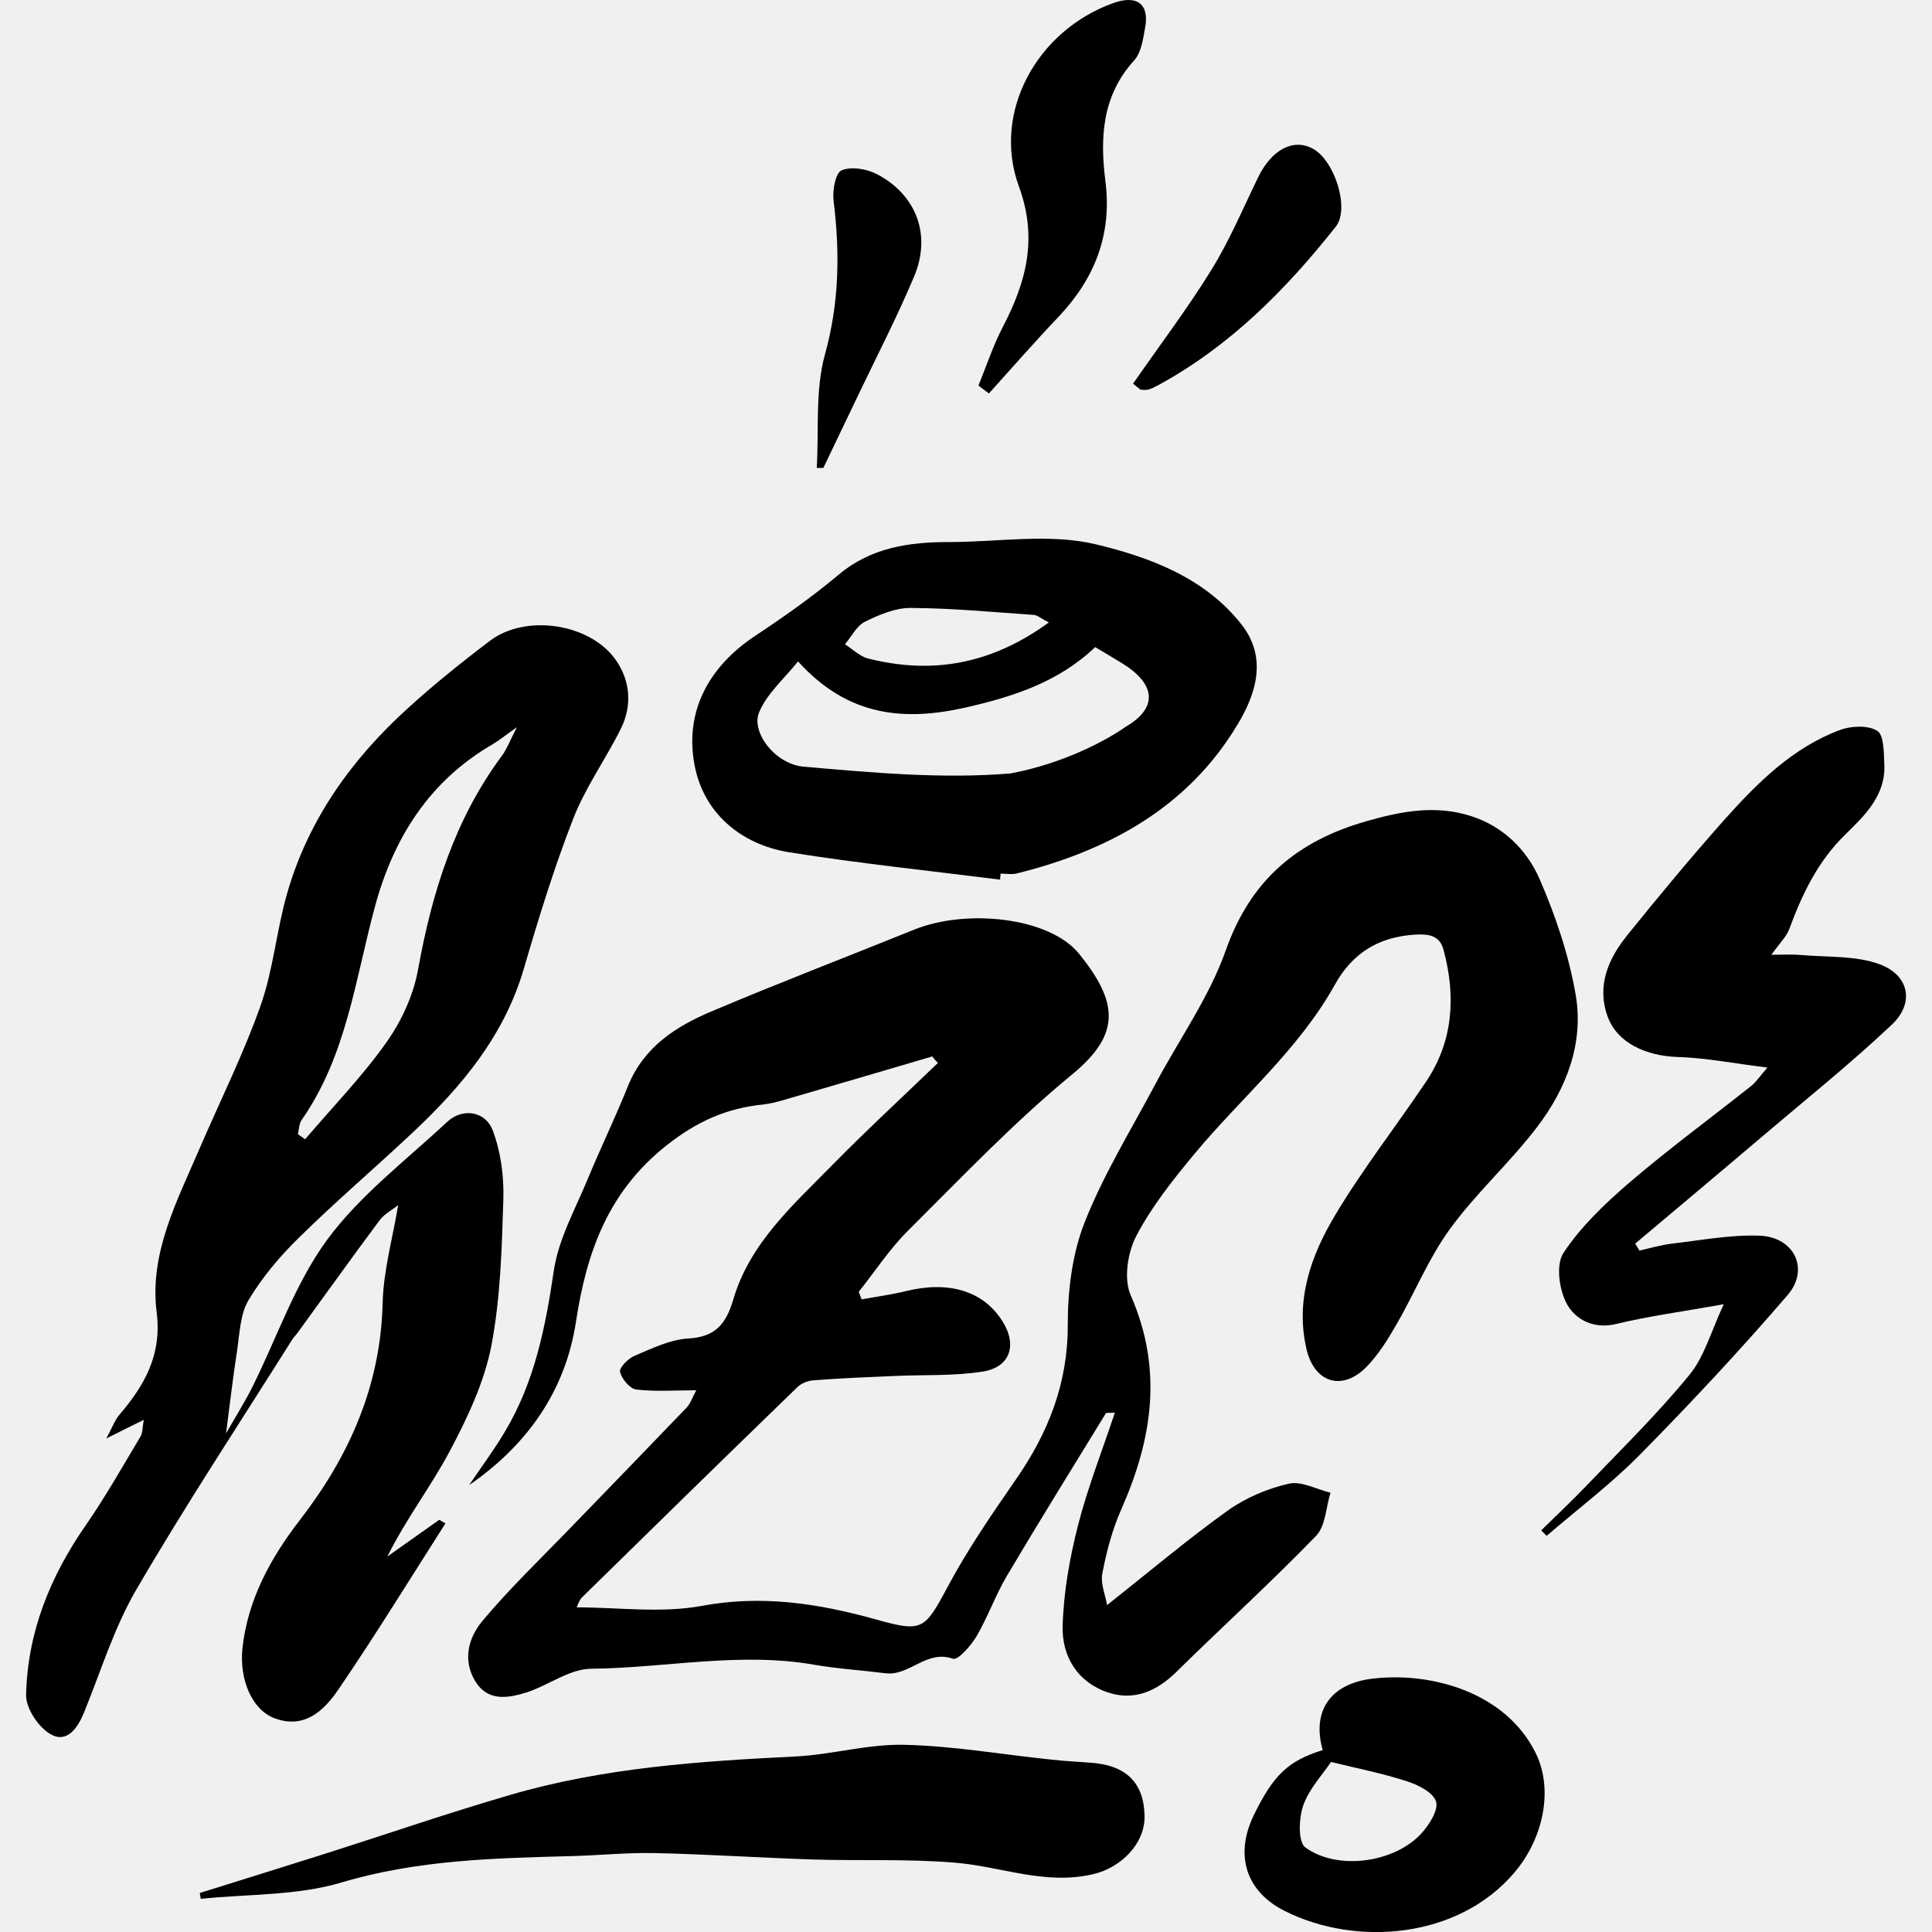
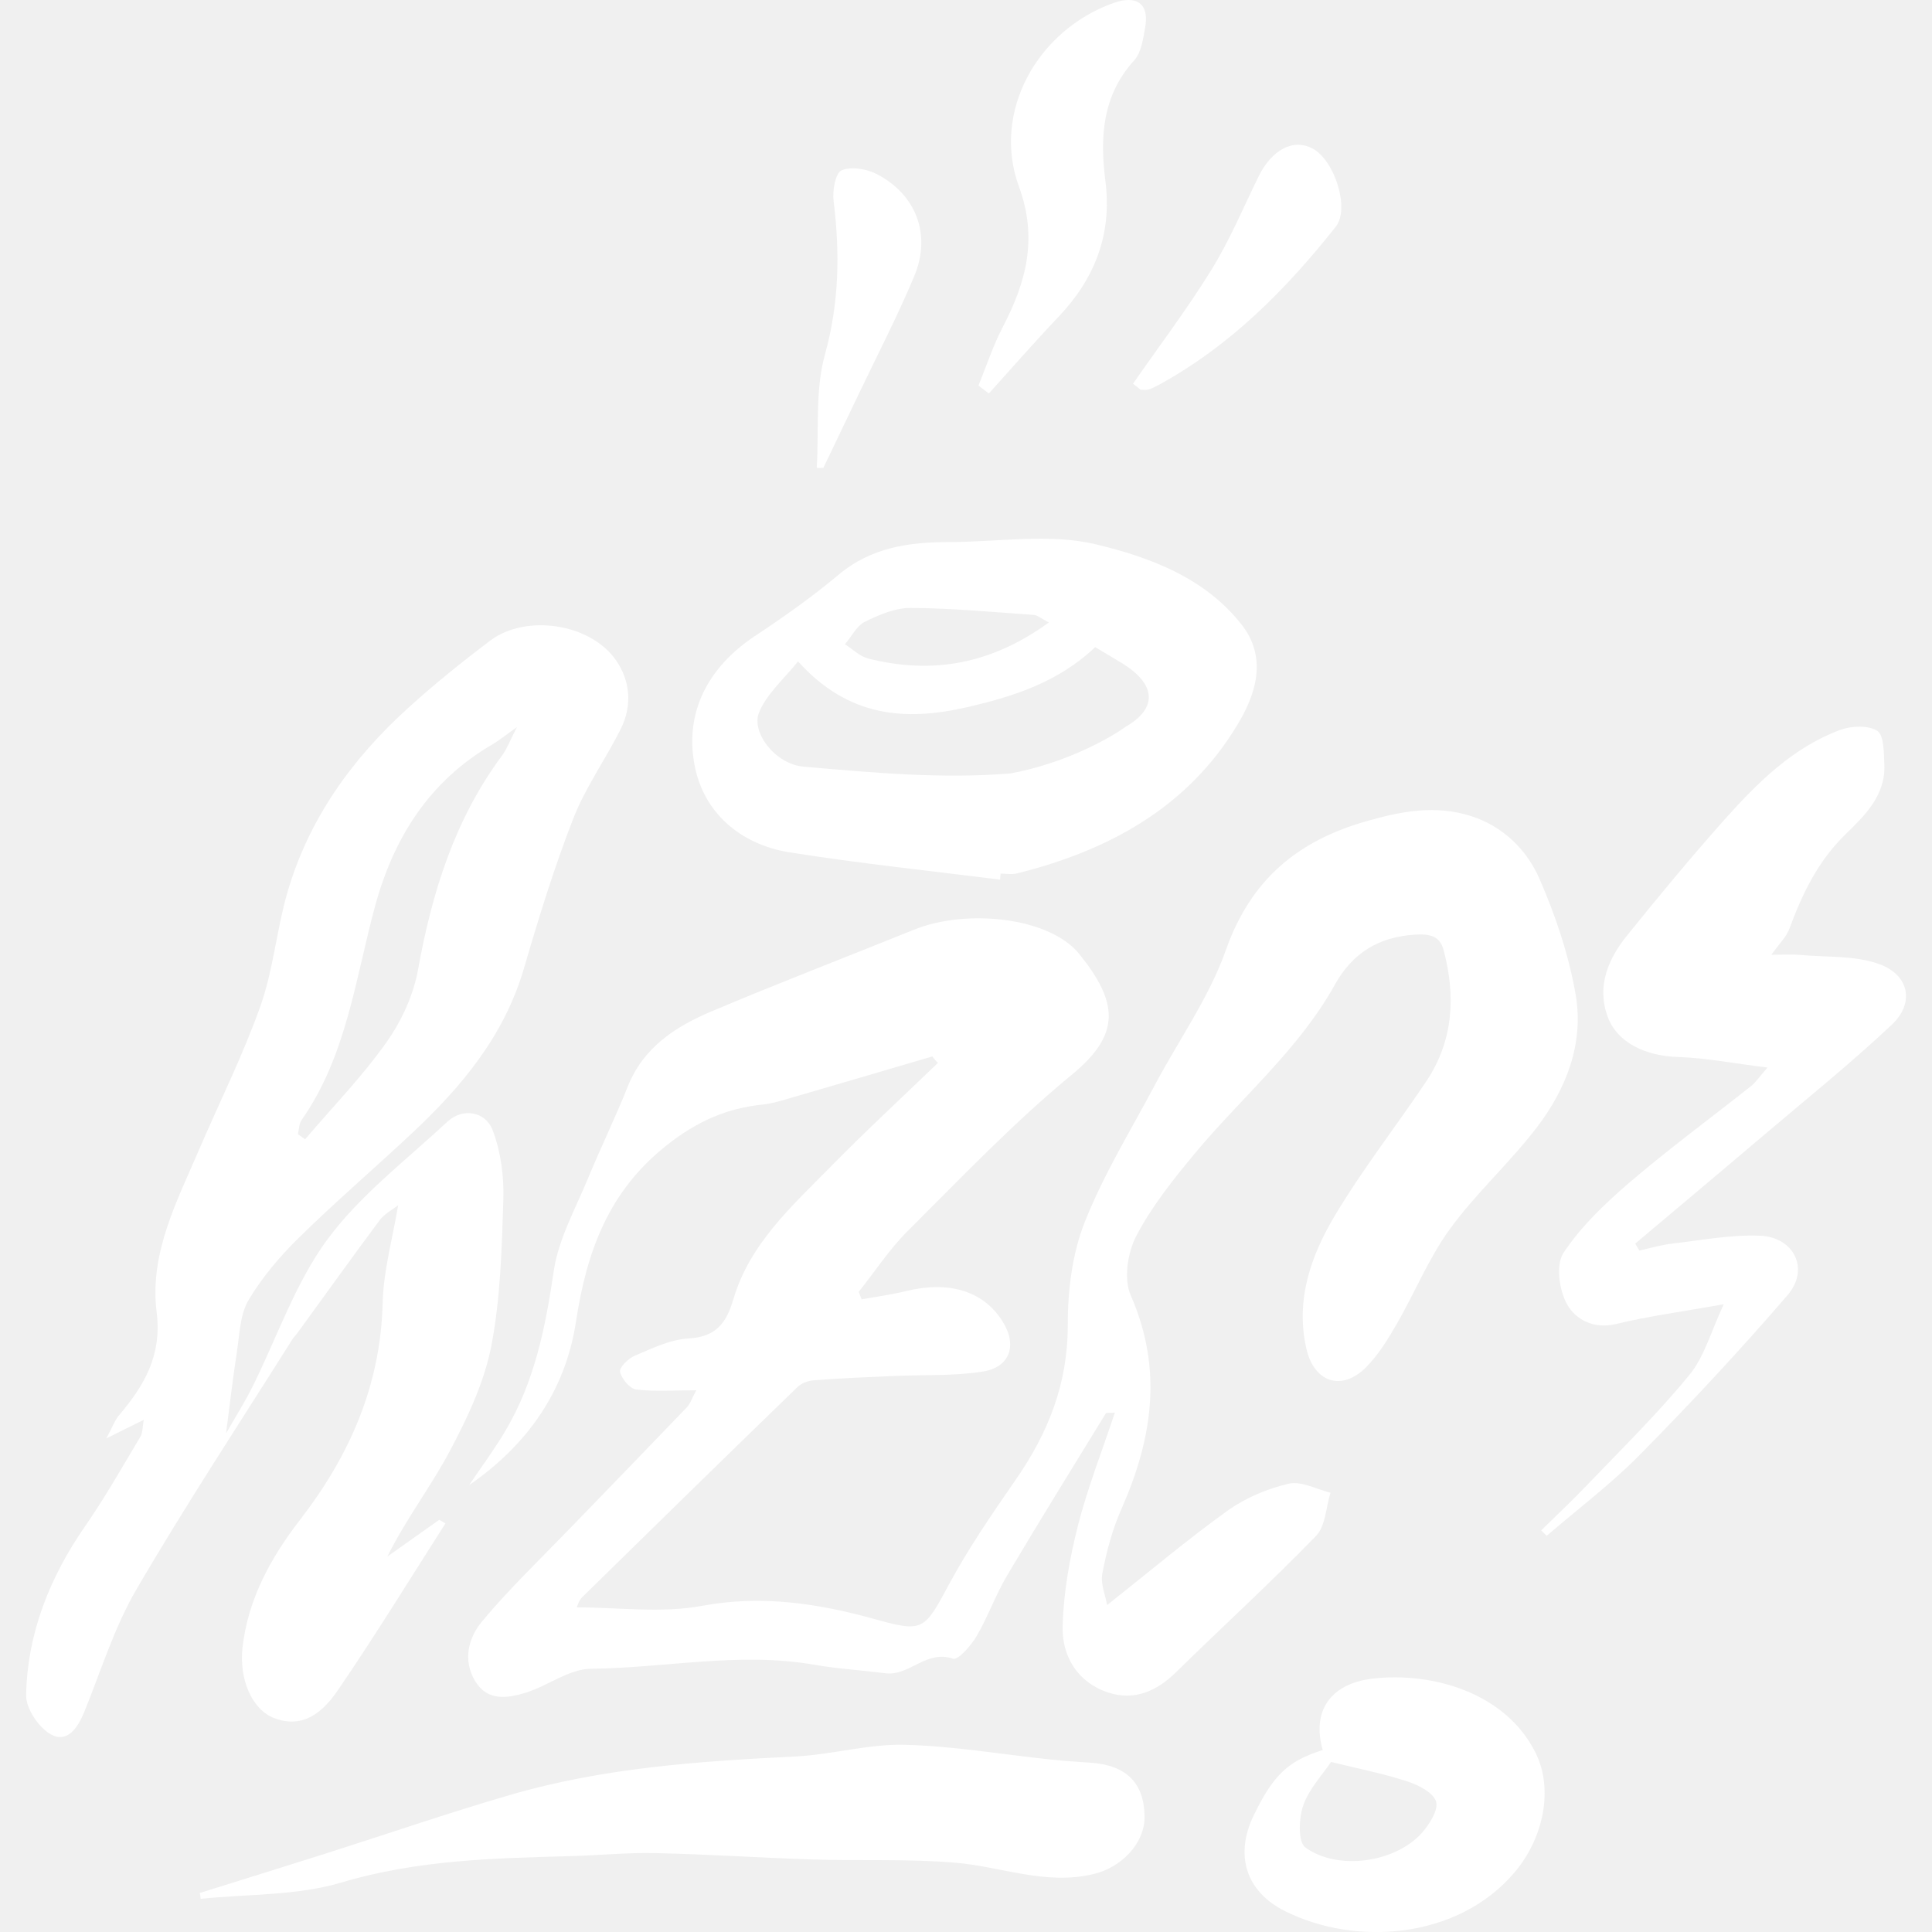
<svg xmlns="http://www.w3.org/2000/svg" width="118" height="118" viewBox="0 0 118 118" fill="none">
  <g clip-path="url(#clip0)">
-     <path d="M56.943 64.524C53.882 65.421 50.82 66.329 47.759 67.215C47.389 67.318 47.02 67.41 46.638 67.456C44.409 67.675 42.583 68.48 40.746 69.929C37.142 72.758 35.825 76.484 35.178 80.727C34.531 84.959 32.209 88.248 28.651 90.709C29.39 89.605 30.187 88.547 30.857 87.408C32.66 84.384 33.318 81.049 33.826 77.599C34.115 75.667 35.143 73.839 35.906 71.987C36.691 70.09 37.593 68.238 38.355 66.329C39.314 63.96 41.266 62.695 43.45 61.775C47.551 60.039 51.698 58.452 55.823 56.784C59.011 55.485 64.094 56.014 65.908 58.256C68.3 61.212 68.473 63.155 65.504 65.605C61.934 68.537 58.722 71.918 55.441 75.184C54.321 76.299 53.443 77.656 52.449 78.898C52.507 79.048 52.565 79.198 52.623 79.359C53.535 79.198 54.448 79.071 55.349 78.853C57.948 78.22 60.028 78.841 61.195 80.647C62.154 82.118 61.726 83.51 60.005 83.774C58.249 84.05 56.435 83.958 54.644 84.039C53.004 84.108 51.352 84.177 49.711 84.303C49.353 84.326 48.926 84.487 48.683 84.74C44.293 88.995 39.915 93.273 35.559 97.551C35.351 97.758 35.27 98.092 35.224 98.172C37.766 98.172 40.4 98.54 42.872 98.08C46.523 97.402 49.965 97.931 53.408 98.885C56.331 99.702 56.447 99.598 57.891 96.896C59.104 94.63 60.571 92.491 62.038 90.375C64.025 87.512 65.227 84.487 65.215 80.922C65.215 78.829 65.481 76.599 66.243 74.666C67.387 71.757 69.062 69.043 70.541 66.26C71.996 63.512 73.856 60.913 74.873 58.026C76.386 53.748 79.217 51.368 83.445 50.16C85.606 49.539 87.697 49.148 89.868 49.85C91.821 50.482 93.254 51.908 94.028 53.679C95.021 55.956 95.83 58.371 96.246 60.809C96.731 63.742 95.668 66.49 93.889 68.825C92.237 70.998 90.157 72.861 88.552 75.069C87.246 76.863 86.403 78.979 85.282 80.911C84.751 81.831 84.173 82.762 83.434 83.51C81.955 84.993 80.268 84.441 79.795 82.394C79.101 79.393 80.072 76.679 81.551 74.207C83.237 71.389 85.271 68.79 87.107 66.053C88.771 63.569 88.921 60.832 88.17 58.026C87.951 57.198 87.385 57.026 86.437 57.083C84.173 57.221 82.59 58.233 81.528 60.142C79.321 64.11 75.832 67.019 72.978 70.446C71.662 72.033 70.344 73.678 69.397 75.495C68.866 76.518 68.623 78.128 69.062 79.117C71.038 83.625 70.391 87.868 68.496 92.158C67.942 93.4 67.583 94.757 67.329 96.091C67.202 96.735 67.526 97.459 67.618 98.034C70.206 95.987 72.528 94.021 75 92.25C76.086 91.479 77.415 90.916 78.72 90.617C79.483 90.444 80.407 90.962 81.262 91.169C80.984 92.066 80.961 93.204 80.384 93.802C77.623 96.654 74.677 99.334 71.846 102.117C70.645 103.301 69.258 103.899 67.676 103.37C65.804 102.749 64.845 101.151 64.903 99.299C64.961 97.241 65.331 95.171 65.839 93.17C66.428 90.87 67.306 88.639 68.092 86.281C67.734 86.304 67.572 86.27 67.537 86.327C65.515 89.628 63.471 92.917 61.495 96.252C60.802 97.425 60.34 98.747 59.647 99.932C59.312 100.507 58.503 101.415 58.214 101.312C56.585 100.737 55.545 102.381 54.09 102.197C52.623 102.013 51.132 101.921 49.677 101.668C45.136 100.886 40.631 101.875 36.102 101.921C34.774 101.933 33.468 102.956 32.117 103.382C31.019 103.715 29.794 103.934 29.032 102.692C28.235 101.392 28.616 100.024 29.448 99.023C31.088 97.057 32.948 95.274 34.739 93.423C37.142 90.939 39.545 88.466 41.936 85.971C42.179 85.718 42.294 85.327 42.526 84.913C41.209 84.913 40.019 85.005 38.863 84.867C38.471 84.821 37.974 84.223 37.87 83.786C37.812 83.533 38.367 82.969 38.759 82.808C39.811 82.36 40.92 81.82 42.029 81.751C43.715 81.659 44.351 80.842 44.79 79.359C45.795 75.931 48.429 73.609 50.82 71.171C52.923 69.032 55.13 66.996 57.29 64.915C57.151 64.8 57.047 64.662 56.943 64.524Z" fill="black" />
-     <path d="M8.78 86.719C8.052 87.075 7.486 87.362 6.493 87.857C6.886 87.121 7.024 86.73 7.267 86.442C8.826 84.614 9.901 82.763 9.566 80.129C9.115 76.53 10.825 73.333 12.2 70.124C13.447 67.226 14.868 64.386 15.92 61.407C16.694 59.211 16.89 56.819 17.537 54.565C18.831 50.057 21.477 46.365 24.931 43.237C26.525 41.789 28.212 40.432 29.933 39.132C32.105 37.488 36.044 38.063 37.616 40.317C38.494 41.57 38.621 43.088 37.928 44.491C37.003 46.354 35.767 48.068 35.016 49.988C33.849 52.978 32.902 56.06 32.001 59.142C30.811 63.224 28.235 66.329 25.22 69.158C22.921 71.32 20.518 73.367 18.265 75.587C17.098 76.725 16.012 78.013 15.18 79.405C14.661 80.279 14.637 81.463 14.476 82.521C14.233 84.097 14.048 85.672 13.806 87.546C14.406 86.5 14.949 85.638 15.4 84.74C16.913 81.716 18.011 78.404 19.986 75.713C21.997 72.988 24.815 70.849 27.334 68.503C28.235 67.663 29.644 67.847 30.095 69.043C30.592 70.354 30.788 71.861 30.742 73.275C30.649 76.265 30.569 79.301 30.003 82.234C29.564 84.453 28.547 86.603 27.472 88.627C26.317 90.801 24.792 92.779 23.66 95.067C24.711 94.32 25.774 93.572 26.826 92.825C26.953 92.894 27.08 92.974 27.207 93.043C25.035 96.447 22.921 99.886 20.645 103.221C19.778 104.486 18.577 105.636 16.74 104.934C15.388 104.405 14.603 102.588 14.811 100.633C15.146 97.655 16.555 95.113 18.334 92.813C21.361 88.892 23.244 84.614 23.371 79.589C23.417 77.622 23.972 75.679 24.319 73.609C24.007 73.862 23.487 74.126 23.186 74.529C21.488 76.806 19.848 79.106 18.172 81.406C18.08 81.543 17.953 81.647 17.861 81.796C14.661 86.879 11.356 91.893 8.33 97.08C6.966 99.414 6.158 102.082 5.13 104.601C4.737 105.555 4.09 106.487 3.096 105.923C2.357 105.509 1.583 104.348 1.594 103.531C1.675 99.725 3.05 96.309 5.222 93.181C6.435 91.433 7.475 89.582 8.572 87.754C8.722 87.512 8.699 87.167 8.78 86.719ZM18.196 69.273C18.346 69.377 18.484 69.48 18.635 69.584C20.31 67.617 22.123 65.754 23.602 63.661C24.526 62.362 25.254 60.775 25.532 59.222C26.387 54.496 27.773 50.034 30.672 46.136C30.961 45.745 31.135 45.25 31.574 44.41C30.811 44.951 30.476 45.227 30.107 45.446C26.225 47.688 24.03 51.184 22.898 55.381C21.696 59.82 21.165 64.478 18.427 68.399C18.265 68.618 18.265 68.974 18.196 69.273Z" fill="black" />
-     <path d="M61.079 53.725C56.793 53.185 52.484 52.736 48.221 52.058C45.206 51.575 42.965 49.62 42.422 46.733C41.809 43.514 43.23 40.765 46.095 38.856C47.863 37.683 49.596 36.464 51.213 35.107C53.212 33.428 55.534 33.106 57.983 33.106C60.975 33.106 64.094 32.566 66.925 33.244C70.194 34.026 73.568 35.268 75.82 38.132C77.449 40.19 76.687 42.444 75.566 44.284C72.528 49.332 67.699 51.954 62.107 53.346C61.795 53.426 61.449 53.357 61.114 53.357C61.102 53.484 61.091 53.599 61.079 53.725ZM48.741 40.397C47.898 41.455 46.835 42.364 46.361 43.514C45.864 44.709 47.331 46.676 49.087 46.825C53.281 47.193 57.544 47.584 61.715 47.239C65.065 46.618 67.768 45.1 68.75 44.388C70.76 43.226 70.564 41.777 68.577 40.535C68.022 40.19 67.456 39.868 66.89 39.523C64.649 41.662 61.888 42.547 59.023 43.203C55.28 44.054 51.814 43.801 48.741 40.397ZM64.06 38.017C63.598 37.787 63.378 37.58 63.147 37.557C60.64 37.384 58.133 37.143 55.626 37.131C54.691 37.12 53.697 37.545 52.831 37.971C52.322 38.224 52.01 38.879 51.606 39.35C52.08 39.65 52.519 40.098 53.039 40.224C56.932 41.202 60.536 40.581 64.06 38.017Z" fill="black" />
-     <path d="M100.128 76.38C100.798 76.231 101.456 76.035 102.138 75.954C103.917 75.748 105.708 75.403 107.475 75.472C109.589 75.552 110.537 77.519 109.185 79.094C106.297 82.452 103.27 85.695 100.162 88.846C98.395 90.64 96.373 92.158 94.467 93.802C94.351 93.687 94.236 93.584 94.132 93.469C95.056 92.56 96.003 91.675 96.893 90.743C99.019 88.524 101.225 86.362 103.178 83.981C104.09 82.877 104.495 81.348 105.28 79.657C102.727 80.117 100.694 80.382 98.707 80.865C97.332 81.198 96.234 80.589 95.715 79.669C95.229 78.806 95.01 77.243 95.495 76.518C96.558 74.908 98.025 73.516 99.504 72.24C101.907 70.182 104.472 68.296 106.955 66.329C107.244 66.099 107.452 65.777 107.949 65.202C105.95 64.961 104.229 64.616 102.496 64.558C100.544 64.501 98.776 63.707 98.187 62.086C97.505 60.211 98.233 58.544 99.4 57.106C101.329 54.714 103.293 52.345 105.338 50.045C107.348 47.803 109.485 45.664 112.385 44.583C113.067 44.33 114.106 44.284 114.661 44.64C115.077 44.916 115.054 45.974 115.088 46.687C115.181 48.573 113.887 49.815 112.709 50.965C111.022 52.61 110.075 54.599 109.289 56.727C109.116 57.198 108.711 57.589 108.191 58.314C108.989 58.314 109.485 58.279 109.971 58.325C111.588 58.475 113.309 58.348 114.788 58.889C116.613 59.556 116.948 61.258 115.551 62.58C112.974 65.007 110.202 67.226 107.498 69.526C104.968 71.677 102.415 73.816 99.874 75.954C99.954 76.093 100.047 76.242 100.128 76.38Z" fill="black" />
-     <path d="M12.2 115.618C14.741 114.824 17.294 114.031 19.836 113.226C23.602 112.03 27.334 110.742 31.123 109.638C36.819 107.97 42.699 107.568 48.591 107.28C50.82 107.165 53.038 106.51 55.245 106.567C58.214 106.636 61.183 107.154 64.152 107.464C64.972 107.556 65.793 107.602 66.613 107.66C68.773 107.809 69.871 108.879 69.906 110.914C69.94 112.605 68.461 114.077 66.763 114.468C63.84 115.158 61.137 113.996 58.33 113.766C55.453 113.525 52.542 113.663 49.642 113.571C46.419 113.467 43.196 113.249 39.984 113.18C38.297 113.145 36.599 113.318 34.912 113.364C30.187 113.49 25.497 113.594 20.864 114.974C18.138 115.79 15.134 115.675 12.258 115.974C12.246 115.848 12.223 115.733 12.2 115.618Z" fill="black" />
-     <path d="M80.788 106.889C80.118 104.555 81.204 102.818 83.884 102.519C87.408 102.117 91.936 103.336 93.785 107.05C94.894 109.27 94.282 112.283 92.479 114.387C89.06 118.4 82.844 118.918 78.454 116.71C76.086 115.514 75.404 113.295 76.571 110.88C77.773 108.407 78.674 107.545 80.788 106.889ZM81.296 107.614C80.753 108.419 79.945 109.27 79.598 110.27C79.321 111.052 79.275 112.513 79.725 112.835C81.724 114.284 85.224 113.755 86.842 111.949C87.304 111.432 87.87 110.535 87.708 110.029C87.535 109.477 86.622 109.017 85.941 108.798C84.462 108.315 82.925 108.016 81.296 107.614Z" fill="black" />
-     <path d="M59.762 23.55C60.247 22.354 60.652 21.112 61.252 19.962C62.685 17.213 63.39 14.557 62.234 11.394C60.571 6.863 63.332 1.85 68.011 0.182C69.443 -0.324 70.206 0.24 69.94 1.689C69.813 2.379 69.709 3.207 69.27 3.69C67.306 5.851 67.179 8.404 67.514 11.061C67.93 14.315 66.867 17.018 64.638 19.364C63.193 20.882 61.807 22.469 60.398 24.033L59.762 23.55Z" fill="black" />
-     <path d="M69.201 23.435C70.806 21.123 72.505 18.881 73.984 16.489C75.093 14.695 75.913 12.74 76.837 10.842C77.657 9.141 78.986 8.428 80.187 9.083C81.527 9.819 82.452 12.752 81.585 13.844C78.535 17.696 75.116 21.146 70.737 23.527C70.541 23.63 70.344 23.734 70.136 23.791C69.986 23.837 69.813 23.803 69.663 23.803C69.513 23.676 69.351 23.561 69.201 23.435Z" fill="black" />
-     <path d="M49.884 28.575C50.023 26.264 49.78 23.849 50.381 21.664C51.259 18.513 51.305 15.442 50.913 12.268C50.832 11.647 51.028 10.566 51.398 10.405C51.987 10.152 52.934 10.313 53.558 10.635C55.972 11.9 56.897 14.35 55.834 16.88C54.806 19.329 53.581 21.698 52.437 24.09C51.721 25.585 51.005 27.08 50.289 28.575C50.161 28.587 50.023 28.587 49.884 28.575Z" fill="black" />
+     <path d="M56.943 64.524C53.882 65.421 50.82 66.329 47.759 67.215C47.389 67.318 47.02 67.41 46.638 67.456C44.409 67.675 42.583 68.48 40.746 69.929C37.142 72.758 35.825 76.484 35.178 80.727C34.531 84.959 32.209 88.248 28.651 90.709C29.39 89.605 30.187 88.547 30.857 87.408C32.66 84.384 33.318 81.049 33.826 77.599C34.115 75.667 35.143 73.839 35.906 71.987C36.691 70.09 37.593 68.238 38.355 66.329C39.314 63.96 41.266 62.695 43.45 61.775C47.551 60.039 51.698 58.452 55.823 56.784C59.011 55.485 64.094 56.014 65.908 58.256C68.3 61.212 68.473 63.155 65.504 65.605C61.934 68.537 58.722 71.918 55.441 75.184C54.321 76.299 53.443 77.656 52.449 78.898C52.507 79.048 52.565 79.198 52.623 79.359C53.535 79.198 54.448 79.071 55.349 78.853C57.948 78.22 60.028 78.841 61.195 80.647C62.154 82.118 61.726 83.51 60.005 83.774C58.249 84.05 56.435 83.958 54.644 84.039C53.004 84.108 51.352 84.177 49.711 84.303C49.353 84.326 48.926 84.487 48.683 84.74C44.293 88.995 39.915 93.273 35.559 97.551C35.351 97.758 35.27 98.092 35.224 98.172C37.766 98.172 40.4 98.54 42.872 98.08C46.523 97.402 49.965 97.931 53.408 98.885C56.331 99.702 56.447 99.598 57.891 96.896C59.104 94.63 60.571 92.491 62.038 90.375C64.025 87.512 65.227 84.487 65.215 80.922C65.215 78.829 65.481 76.599 66.243 74.666C67.387 71.757 69.062 69.043 70.541 66.26C71.996 63.512 73.856 60.913 74.873 58.026C76.386 53.748 79.217 51.368 83.445 50.16C85.606 49.539 87.697 49.148 89.868 49.85C91.821 50.482 93.254 51.908 94.028 53.679C95.021 55.956 95.83 58.371 96.246 60.809C96.731 63.742 95.668 66.49 93.889 68.825C92.237 70.998 90.157 72.861 88.552 75.069C87.246 76.863 86.403 78.979 85.282 80.911C84.751 81.831 84.173 82.762 83.434 83.51C81.955 84.993 80.268 84.441 79.795 82.394C79.101 79.393 80.072 76.679 81.551 74.207C83.237 71.389 85.271 68.79 87.107 66.053C88.771 63.569 88.921 60.832 88.17 58.026C87.951 57.198 87.385 57.026 86.437 57.083C84.173 57.221 82.59 58.233 81.528 60.142C79.321 64.11 75.832 67.019 72.978 70.446C71.662 72.033 70.344 73.678 69.397 75.495C68.866 76.518 68.623 78.128 69.062 79.117C71.038 83.625 70.391 87.868 68.496 92.158C67.942 93.4 67.583 94.757 67.329 96.091C67.202 96.735 67.526 97.459 67.618 98.034C70.206 95.987 72.528 94.021 75 92.25C76.086 91.479 77.415 90.916 78.72 90.617C79.483 90.444 80.407 90.962 81.262 91.169C80.984 92.066 80.961 93.204 80.384 93.802C77.623 96.654 74.677 99.334 71.846 102.117C70.645 103.301 69.258 103.899 67.676 103.37C65.804 102.749 64.845 101.151 64.903 99.299C64.961 97.241 65.331 95.171 65.839 93.17C66.428 90.87 67.306 88.639 68.092 86.281C67.734 86.304 67.572 86.27 67.537 86.327C65.515 89.628 63.471 92.917 61.495 96.252C60.802 97.425 60.34 98.747 59.647 99.932C59.312 100.507 58.503 101.415 58.214 101.312C56.585 100.737 55.545 102.381 54.09 102.197C52.623 102.013 51.132 101.921 49.677 101.668C45.136 100.886 40.631 101.875 36.102 101.921C34.774 101.933 33.468 102.956 32.117 103.382C31.019 103.715 29.794 103.934 29.032 102.692C28.235 101.392 28.616 100.024 29.448 99.023C31.088 97.057 32.948 95.274 34.739 93.423C37.142 90.939 39.545 88.466 41.936 85.971C42.179 85.718 42.294 85.327 42.526 84.913C41.209 84.913 40.019 85.005 38.863 84.867C38.471 84.821 37.974 84.223 37.87 83.786C37.812 83.533 38.367 82.969 38.759 82.808C39.811 82.36 40.92 81.82 42.029 81.751C43.715 81.659 44.351 80.842 44.79 79.359C45.795 75.931 48.429 73.609 50.82 71.171C52.923 69.032 55.13 66.996 57.29 64.915C57.151 64.8 57.047 64.662 56.943 64.524Z" fill="white" />
+     <path d="M8.78 86.719C8.052 87.075 7.486 87.362 6.493 87.857C6.886 87.121 7.024 86.73 7.267 86.442C8.826 84.614 9.901 82.763 9.566 80.129C9.115 76.53 10.825 73.333 12.2 70.124C13.447 67.226 14.868 64.386 15.92 61.407C16.694 59.211 16.89 56.819 17.537 54.565C18.831 50.057 21.477 46.365 24.931 43.237C26.525 41.789 28.212 40.432 29.933 39.132C32.105 37.488 36.044 38.063 37.616 40.317C38.494 41.57 38.621 43.088 37.928 44.491C37.003 46.354 35.767 48.068 35.016 49.988C33.849 52.978 32.902 56.06 32.001 59.142C30.811 63.224 28.235 66.329 25.22 69.158C22.921 71.32 20.518 73.367 18.265 75.587C17.098 76.725 16.012 78.013 15.18 79.405C14.661 80.279 14.637 81.463 14.476 82.521C14.233 84.097 14.048 85.672 13.806 87.546C14.406 86.5 14.949 85.638 15.4 84.74C16.913 81.716 18.011 78.404 19.986 75.713C21.997 72.988 24.815 70.849 27.334 68.503C28.235 67.663 29.644 67.847 30.095 69.043C30.592 70.354 30.788 71.861 30.742 73.275C30.649 76.265 30.569 79.301 30.003 82.234C29.564 84.453 28.547 86.603 27.472 88.627C26.317 90.801 24.792 92.779 23.66 95.067C24.711 94.32 25.774 93.572 26.826 92.825C26.953 92.894 27.08 92.974 27.207 93.043C25.035 96.447 22.921 99.886 20.645 103.221C19.778 104.486 18.577 105.636 16.74 104.934C15.388 104.405 14.603 102.588 14.811 100.633C15.146 97.655 16.555 95.113 18.334 92.813C21.361 88.892 23.244 84.614 23.371 79.589C23.417 77.622 23.972 75.679 24.319 73.609C24.007 73.862 23.487 74.126 23.186 74.529C21.488 76.806 19.848 79.106 18.172 81.406C18.08 81.543 17.953 81.647 17.861 81.796C14.661 86.879 11.356 91.893 8.33 97.08C6.966 99.414 6.158 102.082 5.13 104.601C4.737 105.555 4.09 106.487 3.096 105.923C2.357 105.509 1.583 104.348 1.594 103.531C1.675 99.725 3.05 96.309 5.222 93.181C6.435 91.433 7.475 89.582 8.572 87.754C8.722 87.512 8.699 87.167 8.78 86.719ZM18.196 69.273C18.346 69.377 18.484 69.48 18.635 69.584C20.31 67.617 22.123 65.754 23.602 63.661C24.526 62.362 25.254 60.775 25.532 59.222C26.387 54.496 27.773 50.034 30.672 46.136C30.961 45.745 31.135 45.25 31.574 44.41C30.811 44.951 30.476 45.227 30.107 45.446C26.225 47.688 24.03 51.184 22.898 55.381C21.696 59.82 21.165 64.478 18.427 68.399C18.265 68.618 18.265 68.974 18.196 69.273Z" fill="white" />
+     <path d="M61.079 53.725C56.793 53.185 52.484 52.736 48.221 52.058C45.206 51.575 42.965 49.62 42.422 46.733C41.809 43.514 43.23 40.765 46.095 38.856C47.863 37.683 49.596 36.464 51.213 35.107C53.212 33.428 55.534 33.106 57.983 33.106C60.975 33.106 64.094 32.566 66.925 33.244C70.194 34.026 73.568 35.268 75.82 38.132C77.449 40.19 76.687 42.444 75.566 44.284C72.528 49.332 67.699 51.954 62.107 53.346C61.795 53.426 61.449 53.357 61.114 53.357C61.102 53.484 61.091 53.599 61.079 53.725ZM48.741 40.397C47.898 41.455 46.835 42.364 46.361 43.514C45.864 44.709 47.331 46.676 49.087 46.825C53.281 47.193 57.544 47.584 61.715 47.239C65.065 46.618 67.768 45.1 68.75 44.388C70.76 43.226 70.564 41.777 68.577 40.535C68.022 40.19 67.456 39.868 66.89 39.523C64.649 41.662 61.888 42.547 59.023 43.203C55.28 44.054 51.814 43.801 48.741 40.397ZM64.06 38.017C63.598 37.787 63.378 37.58 63.147 37.557C60.64 37.384 58.133 37.143 55.626 37.131C54.691 37.12 53.697 37.545 52.831 37.971C52.322 38.224 52.01 38.879 51.606 39.35C52.08 39.65 52.519 40.098 53.039 40.224C56.932 41.202 60.536 40.581 64.06 38.017Z" fill="white" />
+     <path d="M100.128 76.38C100.798 76.231 101.456 76.035 102.138 75.954C103.917 75.748 105.708 75.403 107.475 75.472C109.589 75.552 110.537 77.519 109.185 79.094C106.297 82.452 103.27 85.695 100.162 88.846C98.395 90.64 96.373 92.158 94.467 93.802C94.351 93.687 94.236 93.584 94.132 93.469C95.056 92.56 96.003 91.675 96.893 90.743C99.019 88.524 101.225 86.362 103.178 83.981C104.09 82.877 104.495 81.348 105.28 79.657C102.727 80.117 100.694 80.382 98.707 80.865C97.332 81.198 96.234 80.589 95.715 79.669C95.229 78.806 95.01 77.243 95.495 76.518C96.558 74.908 98.025 73.516 99.504 72.24C101.907 70.182 104.472 68.296 106.955 66.329C107.244 66.099 107.452 65.777 107.949 65.202C105.95 64.961 104.229 64.616 102.496 64.558C100.544 64.501 98.776 63.707 98.187 62.086C97.505 60.211 98.233 58.544 99.4 57.106C101.329 54.714 103.293 52.345 105.338 50.045C107.348 47.803 109.485 45.664 112.385 44.583C113.067 44.33 114.106 44.284 114.661 44.64C115.077 44.916 115.054 45.974 115.088 46.687C115.181 48.573 113.887 49.815 112.709 50.965C111.022 52.61 110.075 54.599 109.289 56.727C109.116 57.198 108.711 57.589 108.191 58.314C108.989 58.314 109.485 58.279 109.971 58.325C111.588 58.475 113.309 58.348 114.788 58.889C116.613 59.556 116.948 61.258 115.551 62.58C112.974 65.007 110.202 67.226 107.498 69.526C104.968 71.677 102.415 73.816 99.874 75.954C99.954 76.093 100.047 76.242 100.128 76.38Z" fill="white" />
+     <path d="M12.2 115.618C14.741 114.824 17.294 114.031 19.836 113.226C23.602 112.03 27.334 110.742 31.123 109.638C36.819 107.97 42.699 107.568 48.591 107.28C50.82 107.165 53.038 106.51 55.245 106.567C58.214 106.636 61.183 107.154 64.152 107.464C64.972 107.556 65.793 107.602 66.613 107.66C68.773 107.809 69.871 108.879 69.906 110.914C69.94 112.605 68.461 114.077 66.763 114.468C63.84 115.158 61.137 113.996 58.33 113.766C55.453 113.525 52.542 113.663 49.642 113.571C46.419 113.467 43.196 113.249 39.984 113.18C38.297 113.145 36.599 113.318 34.912 113.364C30.187 113.49 25.497 113.594 20.864 114.974C18.138 115.79 15.134 115.675 12.258 115.974C12.246 115.848 12.223 115.733 12.2 115.618Z" fill="white" />
+     <path d="M80.788 106.889C80.118 104.555 81.204 102.818 83.884 102.519C87.408 102.117 91.936 103.336 93.785 107.05C94.894 109.27 94.282 112.283 92.479 114.387C89.06 118.4 82.844 118.918 78.454 116.71C76.086 115.514 75.404 113.295 76.571 110.88C77.773 108.407 78.674 107.545 80.788 106.889ZM81.296 107.614C80.753 108.419 79.945 109.27 79.598 110.27C79.321 111.052 79.275 112.513 79.725 112.835C81.724 114.284 85.224 113.755 86.842 111.949C87.304 111.432 87.87 110.535 87.708 110.029C87.535 109.477 86.622 109.017 85.941 108.798C84.462 108.315 82.925 108.016 81.296 107.614Z" fill="white" />
+     <path d="M59.762 23.55C60.247 22.354 60.652 21.112 61.252 19.962C62.685 17.213 63.39 14.557 62.234 11.394C60.571 6.863 63.332 1.85 68.011 0.182C69.443 -0.324 70.206 0.24 69.94 1.689C69.813 2.379 69.709 3.207 69.27 3.69C67.306 5.851 67.179 8.404 67.514 11.061C67.93 14.315 66.867 17.018 64.638 19.364C63.193 20.882 61.807 22.469 60.398 24.033L59.762 23.55Z" fill="white" />
+     <path d="M69.201 23.435C70.806 21.123 72.505 18.881 73.984 16.489C75.093 14.695 75.913 12.74 76.837 10.842C77.657 9.141 78.986 8.428 80.187 9.083C81.527 9.819 82.452 12.752 81.585 13.844C78.535 17.696 75.116 21.146 70.737 23.527C70.541 23.63 70.344 23.734 70.136 23.791C69.986 23.837 69.813 23.803 69.663 23.803C69.513 23.676 69.351 23.561 69.201 23.435Z" fill="white" />
+     <path d="M49.884 28.575C50.023 26.264 49.78 23.849 50.381 21.664C51.259 18.513 51.305 15.442 50.913 12.268C50.832 11.647 51.028 10.566 51.398 10.405C51.987 10.152 52.934 10.313 53.558 10.635C55.972 11.9 56.897 14.35 55.834 16.88C54.806 19.329 53.581 21.698 52.437 24.09C51.721 25.585 51.005 27.08 50.289 28.575C50.161 28.587 50.023 28.587 49.884 28.575Z" fill="white" />
  </g>
  <defs>
    <clipPath id="clip0">
-       <rect width="118" height="118" fill="black" />
+       <rect width="118" height="118" fill="white" />
    </clipPath>
  </defs>
</svg>
